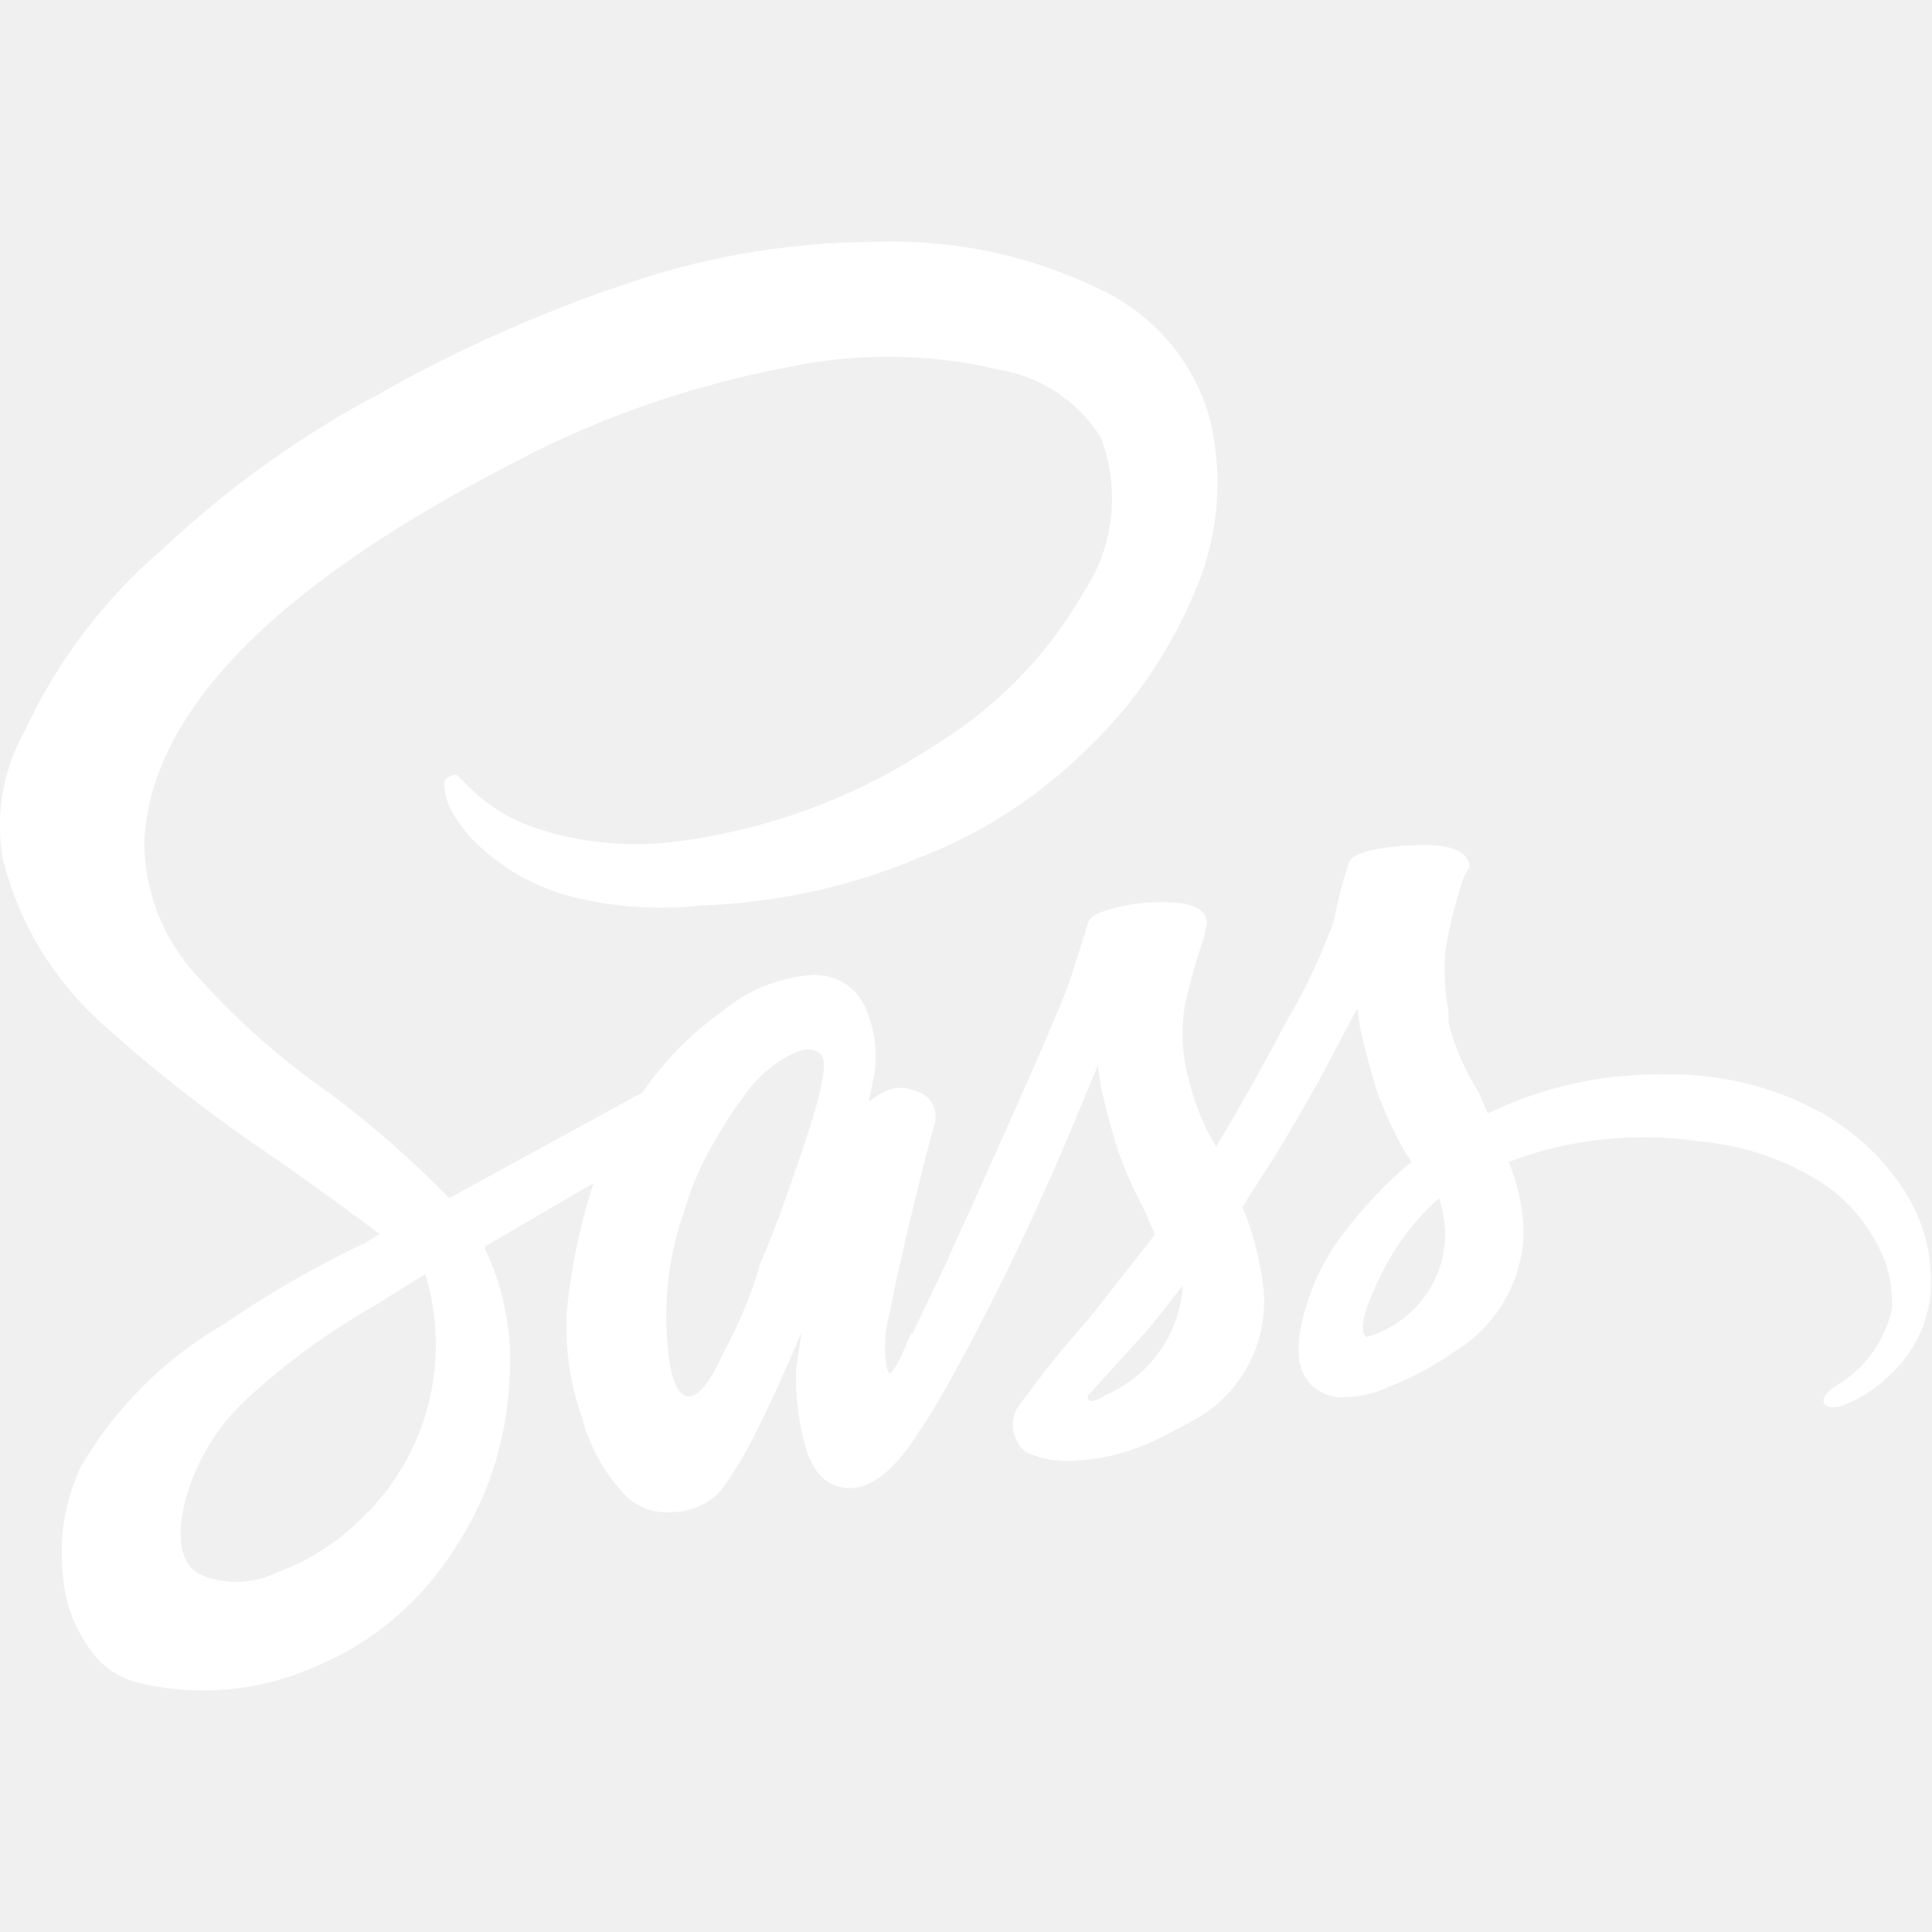
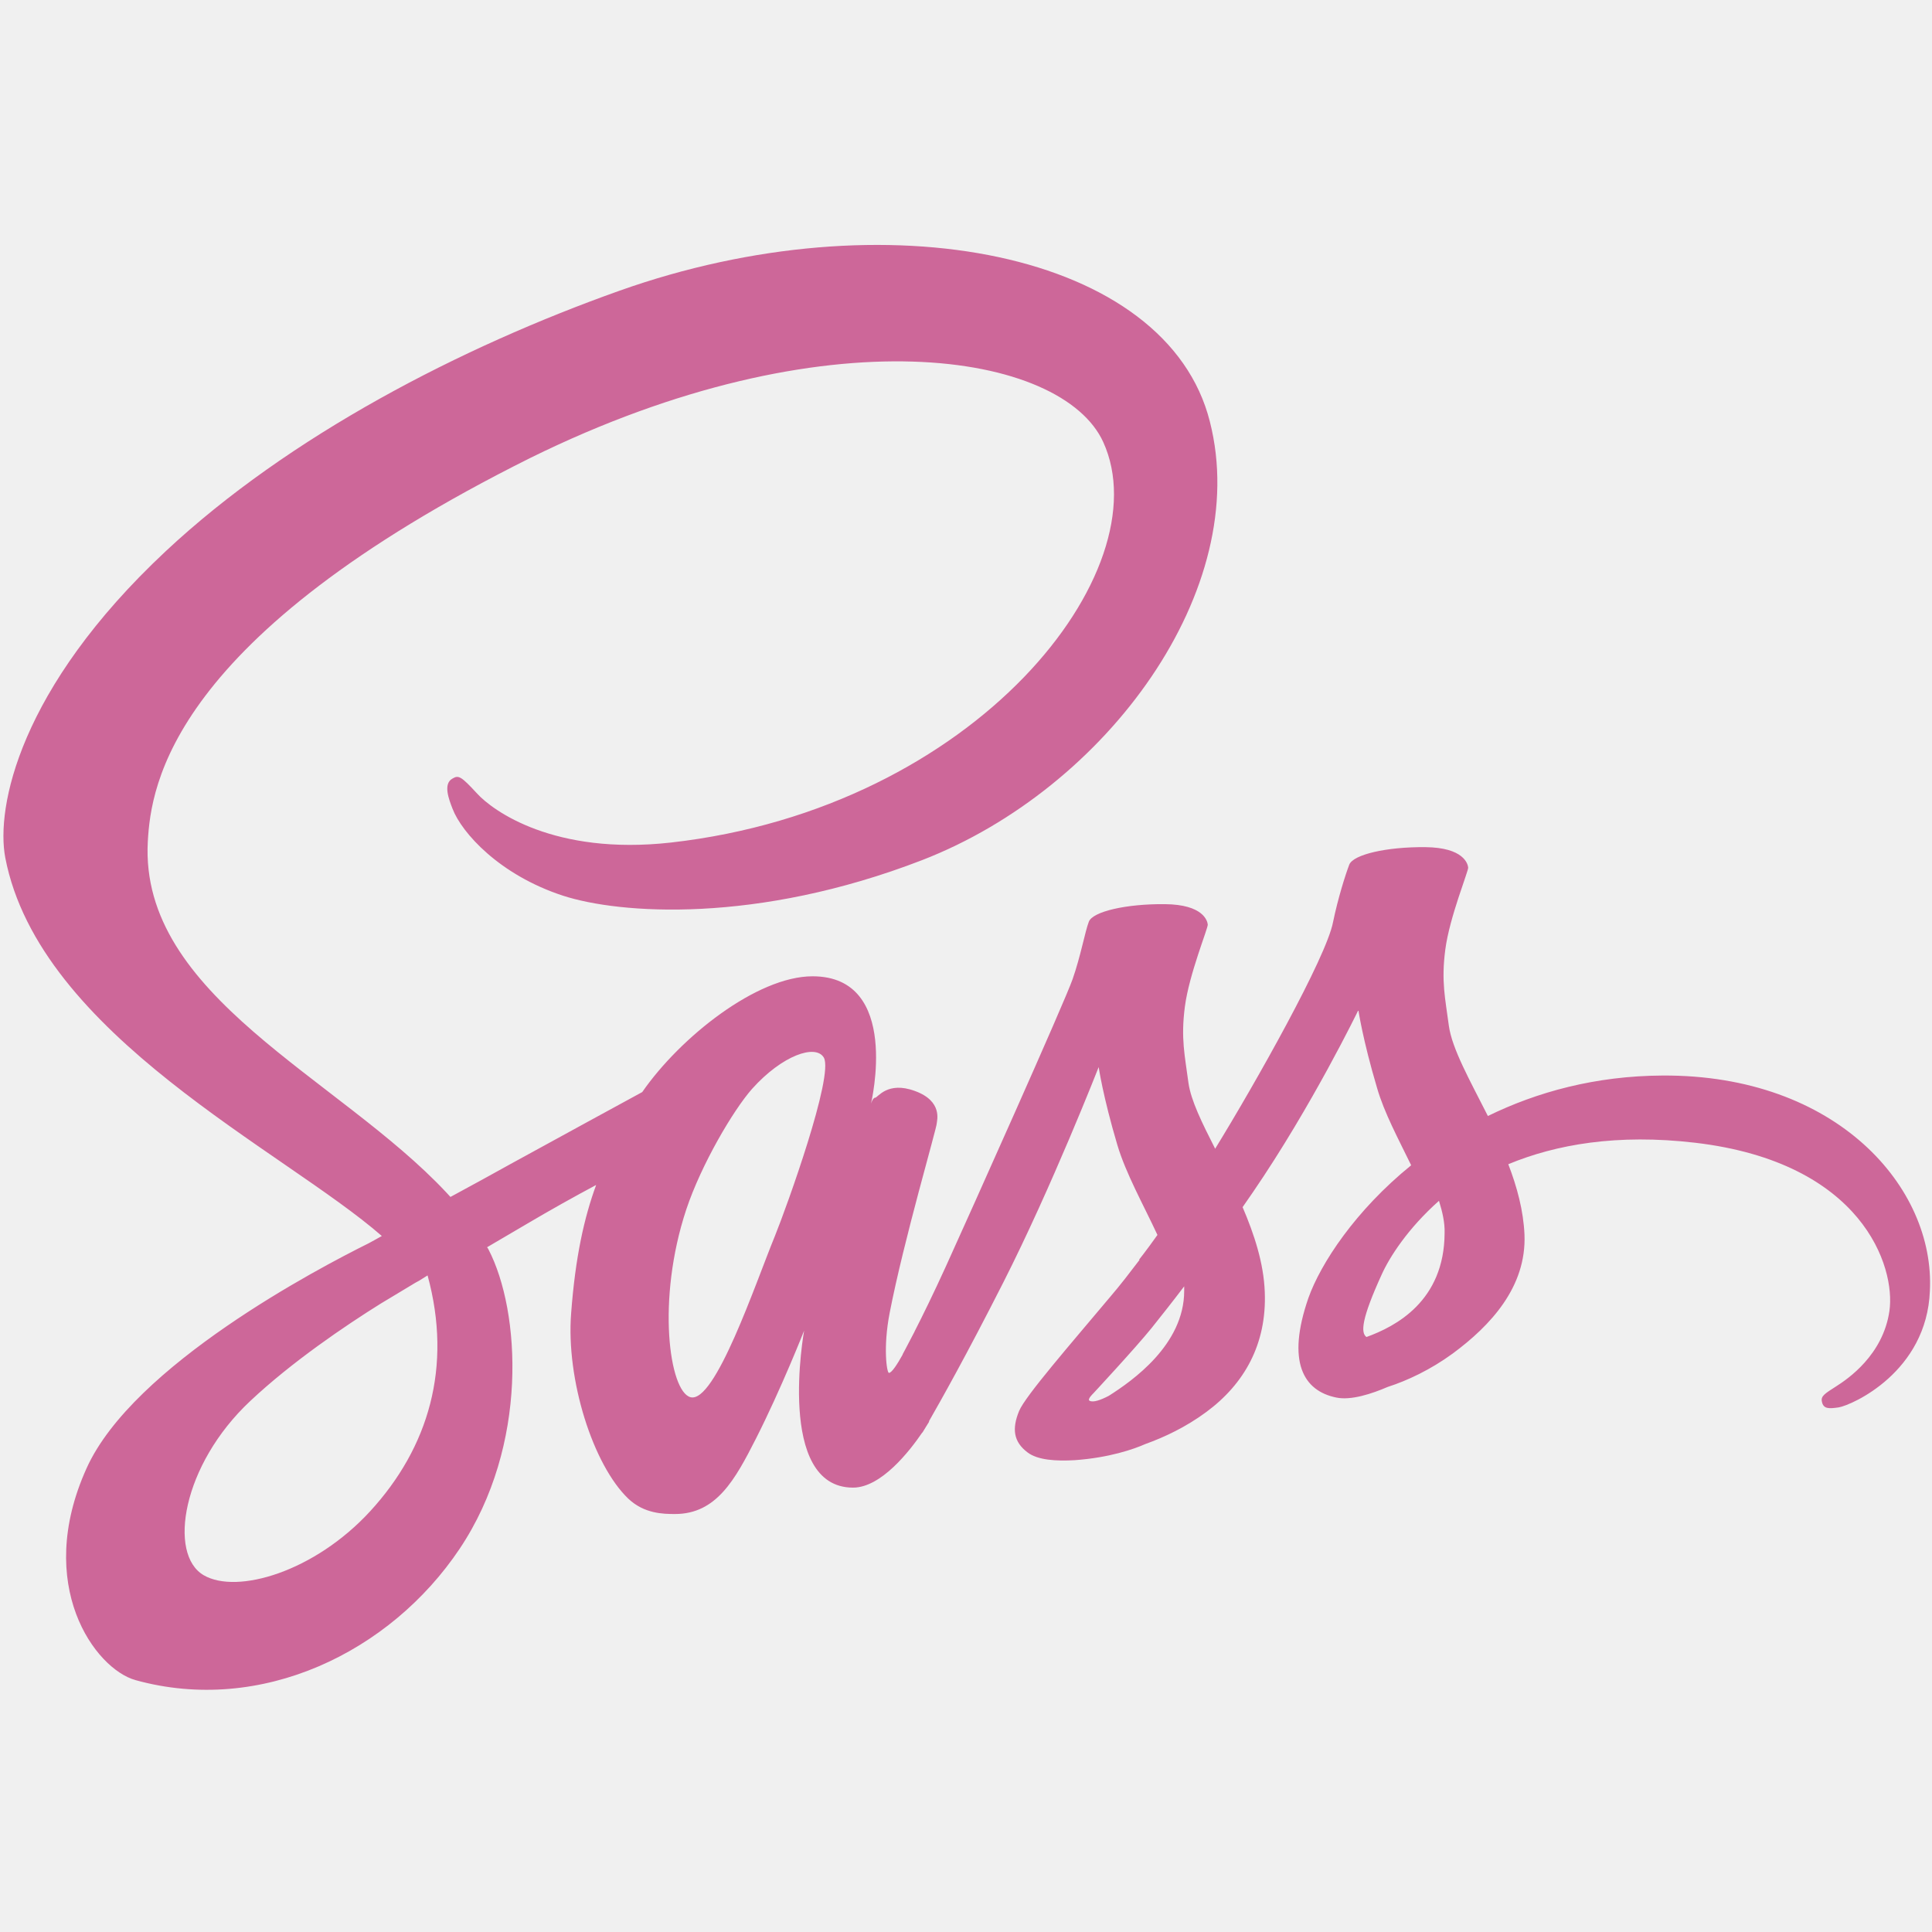
- <svg xmlns="http://www.w3.org/2000/svg" fill="#ffffff" width="800px" height="800px" viewBox="0 -4 32 32">
-   <g id="SVGRepo_bgCarrier" stroke-width="0" />
-   <g id="SVGRepo_tracerCarrier" stroke-linecap="round" stroke-linejoin="round" />
-   <g id="SVGRepo_iconCarrier">
-     <path d="m27.533 13.796c.039-.001.085-.002.132-.002.834 0 1.623.194 2.323.54l-.031-.014c.638.311 1.162.771 1.541 1.335l.009.014c.299.436.477.975.477 1.555 0 .042-.001.084-.003.125v-.006c-.031.579-.294 1.09-.698 1.448l-.002.002c-.221.217-.488.387-.785.495l-.015.005q-.25.05-.275-.075t.225-.275c.452-.274.779-.716.898-1.237l.003-.013c.003-.042.005-.091.005-.141 0-.311-.074-.605-.205-.865l.005.011c-.217-.453-.541-.825-.94-1.094l-.01-.006c-.597-.384-1.313-.636-2.083-.699l-.016-.001c-.262-.039-.564-.061-.872-.061-.801 0-1.566.151-2.27.426l.042-.015c.145.339.236.732.249 1.144v.005c-.016.845-.47 1.58-1.145 1.99l-.011.006c-.31.22-.664.413-1.041.563l-.035.012c-.229.112-.498.177-.782.177-.033 0-.065-.001-.097-.003h.005q-.949-.199-.45-1.65c.145-.421.348-.786.605-1.107l-.006.007c.329-.43.69-.807 1.089-1.141l.011-.009-.098-.146c-.183-.312-.351-.675-.486-1.054l-.014-.046q-.15-.5-.25-.949l-.05-.35-.5.949q-.65 1.2-1.25 2.099l-.15.25c.168.408.292.881.348 1.375l.002.025c.004.047.006.103.006.159 0 .758-.374 1.428-.948 1.837l-.007.005c-.274.169-.601.344-.94.5l-.06.025c-.353.153-.762.253-1.191.275h-.009c-.033.002-.072.004-.111.004-.25 0-.487-.057-.699-.158l.01.004c-.127-.109-.207-.269-.207-.448 0-.091.021-.178.058-.255l-.002.004c.4-.561.794-1.049 1.213-1.515l-.013.015 1.1-1.399-.199-.45c-.16-.294-.313-.641-.436-1.001l-.014-.048q-.15-.5-.25-.949l-.05-.35-.5 1.2q-.599 1.399-1.1 2.399-.747 1.5-1.25 2.3l-.1.15q-.599.949-1.15.949t-.747-.7c-.096-.344-.152-.739-.152-1.147 0-.036 0-.072.001-.108v.005l.1-.7v.05q-.4.949-.8 1.749c-.177.346-.359.641-.563.919l.013-.019c-.206.216-.496.35-.817.35-.003 0-.005 0-.008 0-.021.002-.045.002-.069.002-.253 0-.483-.096-.657-.253l.001.001c-.349-.358-.608-.805-.742-1.304l-.005-.021c-.164-.455-.258-.981-.258-1.529 0-.071.002-.141.005-.21v.01c.079-.796.238-1.525.471-2.22l-.021.071-1.799 1.05v.05c.261.542.414 1.178.414 1.85 0 .123-.005.245-.015.365l.001-.016c-.053 1.03-.382 1.973-.913 2.77l.013-.02c-.557.884-1.36 1.567-2.314 1.962l-.033.012c-.537.241-1.165.382-1.825.382-.418 0-.824-.056-1.208-.162l.032.007c-.318-.107-.578-.319-.743-.593l-.003-.006c-.233-.338-.38-.751-.403-1.196v-.006c-.011-.101-.017-.218-.017-.337 0-.513.117-.999.326-1.432l-.009.02c.574-.979 1.368-1.772 2.316-2.33l.03-.016c.671-.465 1.442-.916 2.247-1.309l.106-.047.25-.15q-.45-.35-1.65-1.2c-1.069-.716-1.998-1.439-2.874-2.221l.025.022c-.847-.729-1.464-1.703-1.741-2.812l-.008-.038c-.026-.154-.041-.331-.041-.511 0-.564.145-1.094.399-1.555l-.008.017c.56-1.204 1.336-2.219 2.288-3.035l.012-.01c1.03-.973 2.196-1.82 3.462-2.506l.087-.043c1.131-.653 2.452-1.26 3.829-1.747l.17-.052c1.279-.468 2.756-.742 4.296-.747h.002c.07-.002.153-.004.236-.004 1.241 0 2.415.287 3.459.798l-.046-.021c.9.41 1.574 1.182 1.844 2.126l.006.024c.083.322.13.692.13 1.073 0 .632-.131 1.234-.366 1.78l.011-.029c-.428 1.037-1.037 1.92-1.797 2.647l-.003.003c-.77.763-1.693 1.373-2.718 1.78l-.055.019c-1.074.461-2.321.751-3.63.799l-.019.001c-.192.022-.414.034-.639.034-.592 0-1.163-.085-1.703-.244l.043.011c-.483-.154-.9-.393-1.254-.703l.004.003c-.248-.202-.45-.451-.594-.734l-.006-.013q-.15-.4-.025-.475t.175-.025l.25.25c.279.259.612.463.98.593l.02.006c.506.176 1.09.278 1.697.278.195 0 .387-.01.576-.031l-.023.002c1.618-.191 3.077-.743 4.336-1.573l-.037.023c1.064-.633 1.925-1.503 2.531-2.54l.018-.034c.301-.442.481-.988.481-1.576 0-.361-.068-.707-.192-1.025l.007.019c-.374-.591-.979-1.007-1.685-1.122l-.014-.002c-.548-.135-1.178-.213-1.825-.213-.521 0-1.031.05-1.524.146l.05-.008c-1.687.304-3.195.825-4.586 1.541l.091-.043q-6.148 3.1-6.349 6.349v.049c0 .873.343 1.666.902 2.252l-.001-.001c.637.708 1.341 1.333 2.11 1.873l.039.026c.701.524 1.321 1.065 1.898 1.649l.001.002.1.1 3.2-1.749c.365-.528.804-.974 1.308-1.334l.016-.011c.4-.336.908-.555 1.465-.599l.009-.001c.02-.002.043-.002.067-.002.373 0 .693.225.831.547l.002.006c.105.235.166.51.166.799 0 .088-.006.175-.017.261l.001-.01-.097.493.15-.1c.104-.079.235-.126.377-.126.09 0 .175.019.252.053l-.004-.002c.192.05.331.222.331.426 0 .035-.004.069-.012.102l.001-.003-.15.55q-.45 1.799-.599 2.599c-.05.173-.078.372-.078.578 0 .043.001.085.004.127v-.006q.025.3.075.3t.199-.3l.15-.35q.05 0 0 .05l.55-1.15q1.95-4.298 2.099-4.8l.3-.949q.05-.1.4-.199c.237-.064.508-.101.788-.101.023 0 .046 0 .068.001h-.003q.7 0 .7.35l-.05.25c-.112.308-.223.693-.309 1.087l-.011.063c-.02.129-.032.277-.032.429 0 .202.02.399.059.59l-.003-.019.05.199c.102.417.257.783.46 1.117l-.01-.017q.599-.999 1.15-2.049c.29-.483.56-1.043.777-1.629l.023-.07c.075-.377.161-.695.266-1.005l-.016.056q.05-.15.427-.225c.238-.048.511-.075.79-.075h.036-.002q.7 0 .747.35l-.1.199c-.119.336-.223.74-.293 1.155l-.006.045c-.009.097-.015.209-.015.323 0 .239.024.473.069.699l-.004-.023v.199c.115.436.286.819.51 1.166l-.01-.016.15.35c.835-.41 1.817-.65 2.855-.65h.039-.002zm-21.439 7.253c.695-.718 1.124-1.698 1.124-2.778 0-.417-.064-.819-.182-1.197l.008.028-.8.5c-.816.465-1.522.984-2.161 1.574l.008-.007c-.485.446-.843 1.023-1.019 1.674l-.006.025q-.225.925.225 1.2c.183.084.398.133.623.133.246 0 .479-.058.684-.162l-.009.004c.594-.216 1.097-.559 1.497-.998l.003-.003zm6.697-4.604q.25-.65.55-1.55.4-1.2.275-1.399t-.475-.05c-.278.135-.511.32-.697.547l-.003.004c-.208.263-.406.557-.582.866l-.018.034c-.202.331-.373.712-.492 1.116l-.009.034c-.193.523-.305 1.128-.305 1.758 0 .085.002.169.006.253v-.012q.05.999.32 1.075t.625-.725c.229-.413.433-.893.585-1.396l.014-.054q.149-.354.204-.501zm5.546 2.65c.693-.311 1.181-.966 1.249-1.741l.001-.008v-.05l-.55.7-.999 1.1c-.015.012-.025.03-.025.05 0 .02.01.038.024.05q.048.049.3-.1zm4.299-.95c.756-.216 1.3-.901 1.3-1.712 0-.013 0-.026 0-.039v.002c-.01-.2-.046-.388-.105-.566l.004.015c-.389.346-.708.76-.939 1.227l-.011.023q-.451.899-.252 1.048z" />
+ <svg xmlns="http://www.w3.org/2000/svg" width="800px" height="800px" viewBox="0 -32 256 256" version="1.1" preserveAspectRatio="xMidYMid">
+   <g fill="#CD6799">
+     <path d="M220.281,110.514 C211.375,110.56 203.634,112.705 197.153,115.876 C194.774,111.166 192.396,106.97 191.977,103.892 C191.51,100.302 190.951,98.11 191.51,93.82 C192.07,89.53 194.588,83.421 194.541,82.955 C194.495,82.489 193.982,80.297 188.852,80.251 C183.723,80.204 179.293,81.23 178.78,82.582 C178.267,83.934 177.288,87.012 176.635,90.183 C175.749,94.846 166.377,111.493 161.014,120.213 C159.289,116.809 157.797,113.824 157.47,111.446 C157.004,107.856 156.444,105.664 157.004,101.374 C157.564,97.084 160.082,90.976 160.035,90.509 C159.988,90.043 159.475,87.851 154.346,87.805 C149.217,87.758 144.787,88.784 144.274,90.136 C143.761,91.489 143.201,94.659 142.129,97.737 C141.056,100.815 128.606,128.606 125.342,135.787 C123.663,139.471 122.218,142.409 121.192,144.414 L121.192,144.414 C121.192,144.414 121.145,144.554 121.005,144.787 C120.119,146.512 119.607,147.445 119.607,147.445 C119.607,147.445 119.607,147.445 119.607,147.491 C118.907,148.75 118.161,149.916 117.788,149.916 C117.508,149.916 116.995,146.559 117.881,141.989 C119.746,132.337 124.176,117.322 124.13,116.809 C124.13,116.529 124.969,113.918 121.239,112.565 C117.601,111.213 116.296,113.451 115.969,113.451 C115.643,113.451 115.41,114.244 115.41,114.244 C115.41,114.244 119.467,97.364 107.669,97.364 C100.302,97.364 90.136,105.431 85.1,112.705 C81.929,114.431 75.168,118.114 67.94,122.078 C65.189,123.617 62.345,125.156 59.687,126.601 C59.5,126.415 59.314,126.181 59.127,125.995 C44.858,110.747 18.466,99.975 19.585,79.505 C20.004,72.044 22.569,52.459 70.272,28.678 C109.534,9.326 140.777,14.689 146.186,26.579 C153.926,43.553 129.446,75.075 88.877,79.644 C73.396,81.37 65.282,75.401 63.231,73.163 C61.086,70.831 60.759,70.691 59.966,71.158 C58.661,71.857 59.5,73.956 59.966,75.168 C61.179,78.339 66.168,83.934 74.608,86.686 C82.069,89.11 100.208,90.463 122.171,81.976 C146.745,72.463 165.957,46.024 160.315,23.875 C154.672,1.399 117.368,-6.015 82.069,6.528 C61.086,13.989 38.33,25.74 21.963,41.035 C2.518,59.22 -0.56,75.028 0.699,81.65 C5.223,105.151 37.631,120.446 50.594,131.777 C49.941,132.15 49.335,132.477 48.822,132.756 C42.34,135.974 17.626,148.89 11.471,162.553 C4.477,178.034 12.59,189.132 17.953,190.624 C34.6,195.241 51.713,186.941 60.899,173.231 C70.085,159.522 68.966,141.709 64.723,133.549 C64.676,133.456 64.63,133.362 64.536,133.269 C66.215,132.29 67.94,131.264 69.619,130.285 C72.93,128.326 76.194,126.508 78.992,125.016 C77.406,129.352 76.24,134.528 75.681,141.989 C74.981,150.756 78.572,162.133 83.282,166.61 C85.38,168.568 87.851,168.615 89.437,168.615 C94.939,168.615 97.411,164.045 100.162,158.636 C103.519,152.015 106.55,144.321 106.55,144.321 C106.55,144.321 102.773,165.118 113.032,165.118 C116.762,165.118 120.539,160.268 122.218,157.797 L122.218,157.843 C122.218,157.843 122.311,157.703 122.498,157.377 C122.871,156.771 123.104,156.398 123.104,156.398 L123.104,156.305 C124.596,153.693 127.953,147.771 132.943,137.932 C139.378,125.249 145.58,109.395 145.58,109.395 C145.58,109.395 146.139,113.265 148.051,119.7 C149.17,123.477 151.502,127.627 153.367,131.637 C151.875,133.736 150.942,134.901 150.942,134.901 C150.942,134.901 150.942,134.901 150.989,134.948 C149.776,136.533 148.471,138.259 147.025,139.937 C141.942,145.999 135.881,152.947 135.041,154.952 C134.062,157.33 134.295,159.056 136.16,160.455 C137.513,161.481 139.937,161.62 142.409,161.481 C146.979,161.154 150.196,160.035 151.781,159.336 C154.253,158.45 157.144,157.097 159.848,155.092 C164.838,151.408 167.869,146.139 167.589,139.191 C167.449,135.368 166.19,131.544 164.651,127.953 C165.118,127.301 165.537,126.648 166.004,125.995 C173.884,114.477 179.993,101.84 179.993,101.84 C179.993,101.84 180.552,105.711 182.464,112.146 C183.397,115.41 185.309,118.954 186.987,122.404 C179.573,128.42 175.003,135.414 173.371,139.984 C170.434,148.471 172.718,152.294 177.055,153.18 C179.013,153.6 181.811,152.667 183.863,151.781 C186.474,150.942 189.552,149.497 192.49,147.352 C197.479,143.668 202.282,138.538 202.002,131.591 C201.862,128.42 201.023,125.295 199.857,122.264 C206.152,119.653 214.266,118.208 224.618,119.42 C246.814,122.031 251.197,135.881 250.358,141.709 C249.518,147.538 244.855,150.709 243.317,151.688 C241.778,152.667 241.265,152.994 241.405,153.693 C241.591,154.719 242.337,154.672 243.643,154.486 C245.462,154.16 255.301,149.776 255.72,139.051 C256.42,125.342 243.363,110.374 220.281,110.514 L220.281,110.514 Z M49.055,168.242 C41.687,176.262 31.429,179.293 26.999,176.729 C22.243,173.977 24.108,162.133 33.154,153.647 C38.656,148.471 45.744,143.668 50.454,140.73 C51.526,140.077 53.112,139.145 55.024,137.979 C55.35,137.792 55.537,137.699 55.537,137.699 L55.537,137.699 C55.91,137.466 56.283,137.233 56.656,137 C59.966,149.123 56.796,159.802 49.055,168.242 L49.055,168.242 Z M102.68,131.777 C100.115,138.026 94.753,154.02 91.489,153.134 C88.691,152.388 86.965,140.264 90.929,128.28 C92.934,122.264 97.177,115.083 99.649,112.286 C103.659,107.809 108.089,106.317 109.161,108.136 C110.514,110.514 104.265,127.86 102.68,131.777 L102.68,131.777 Z M146.932,152.947 C145.859,153.507 144.834,153.88 144.367,153.6 C144.041,153.413 144.834,152.667 144.834,152.667 C144.834,152.667 150.383,146.699 152.574,143.994 C153.833,142.409 155.325,140.544 156.911,138.445 L156.911,139.051 C156.911,146.186 150.009,150.989 146.932,152.947 L146.932,152.947 Z M181.065,145.16 C180.272,144.6 180.412,142.735 183.07,136.906 C184.096,134.621 186.521,130.798 190.671,127.114 C191.137,128.606 191.464,130.052 191.417,131.404 C191.37,140.404 184.936,143.761 181.065,145.16 L181.065,145.16 Z">
+ 
+ </path>
  </g>
</svg>
